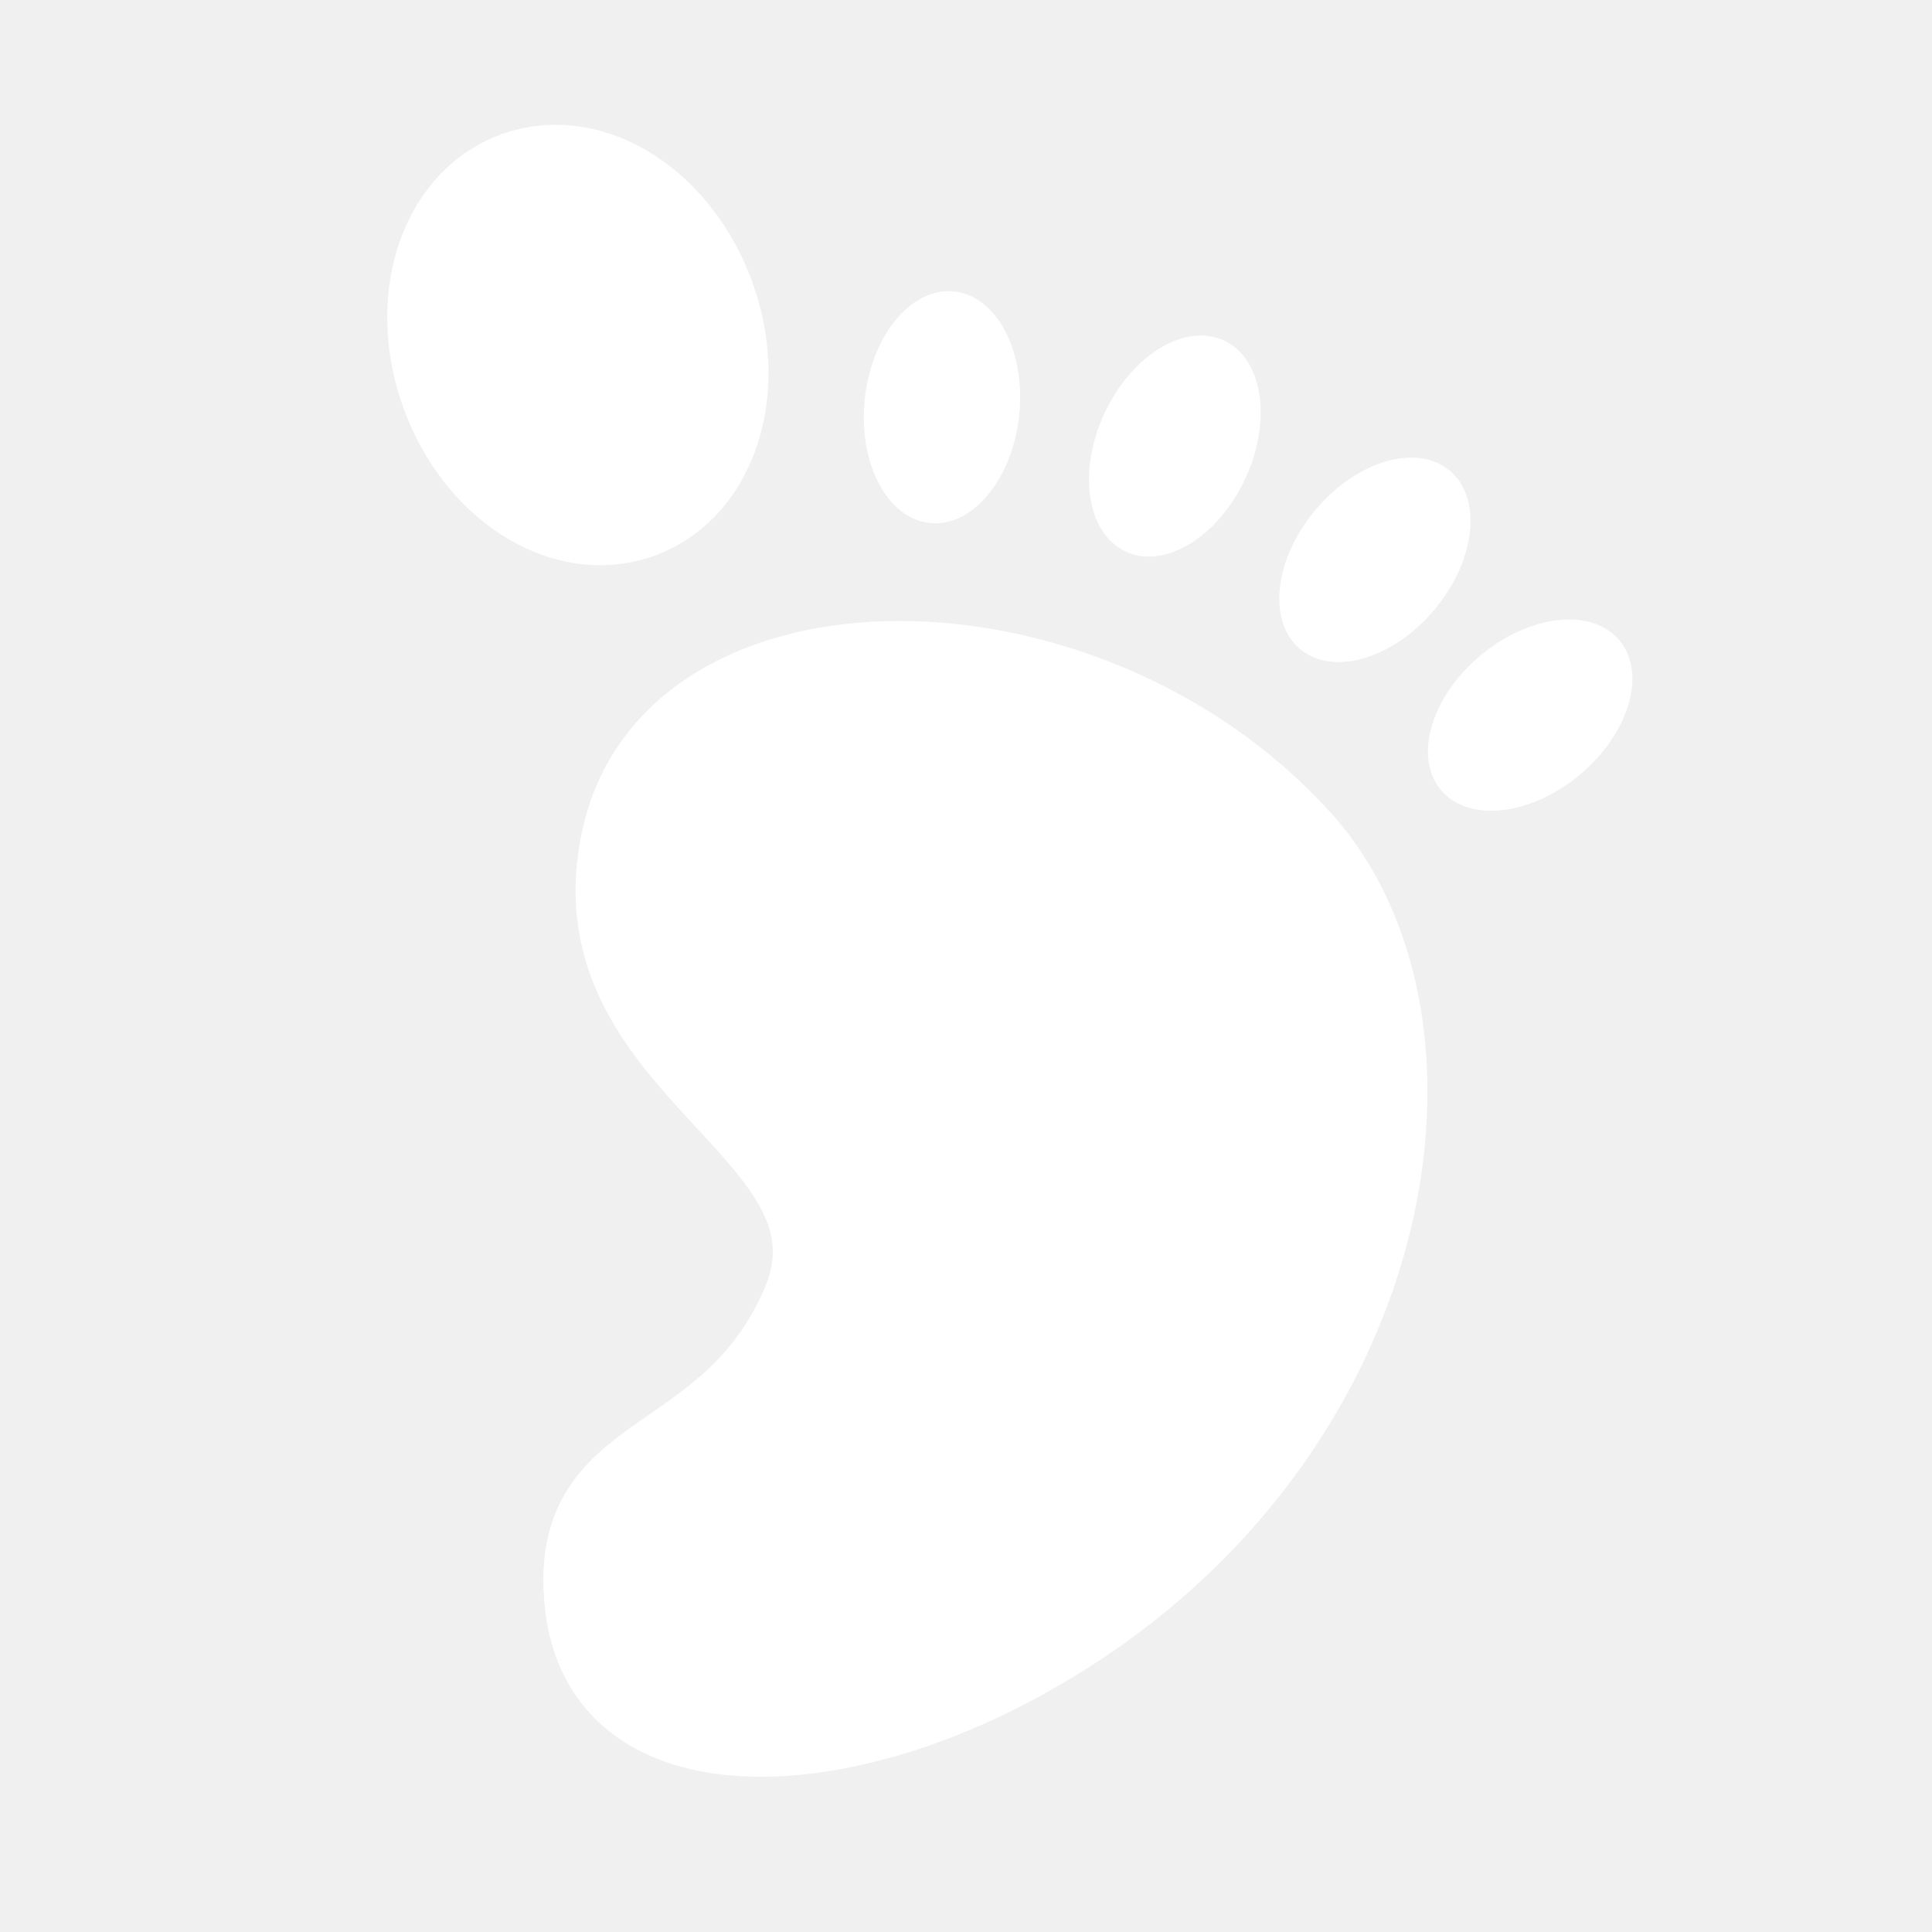
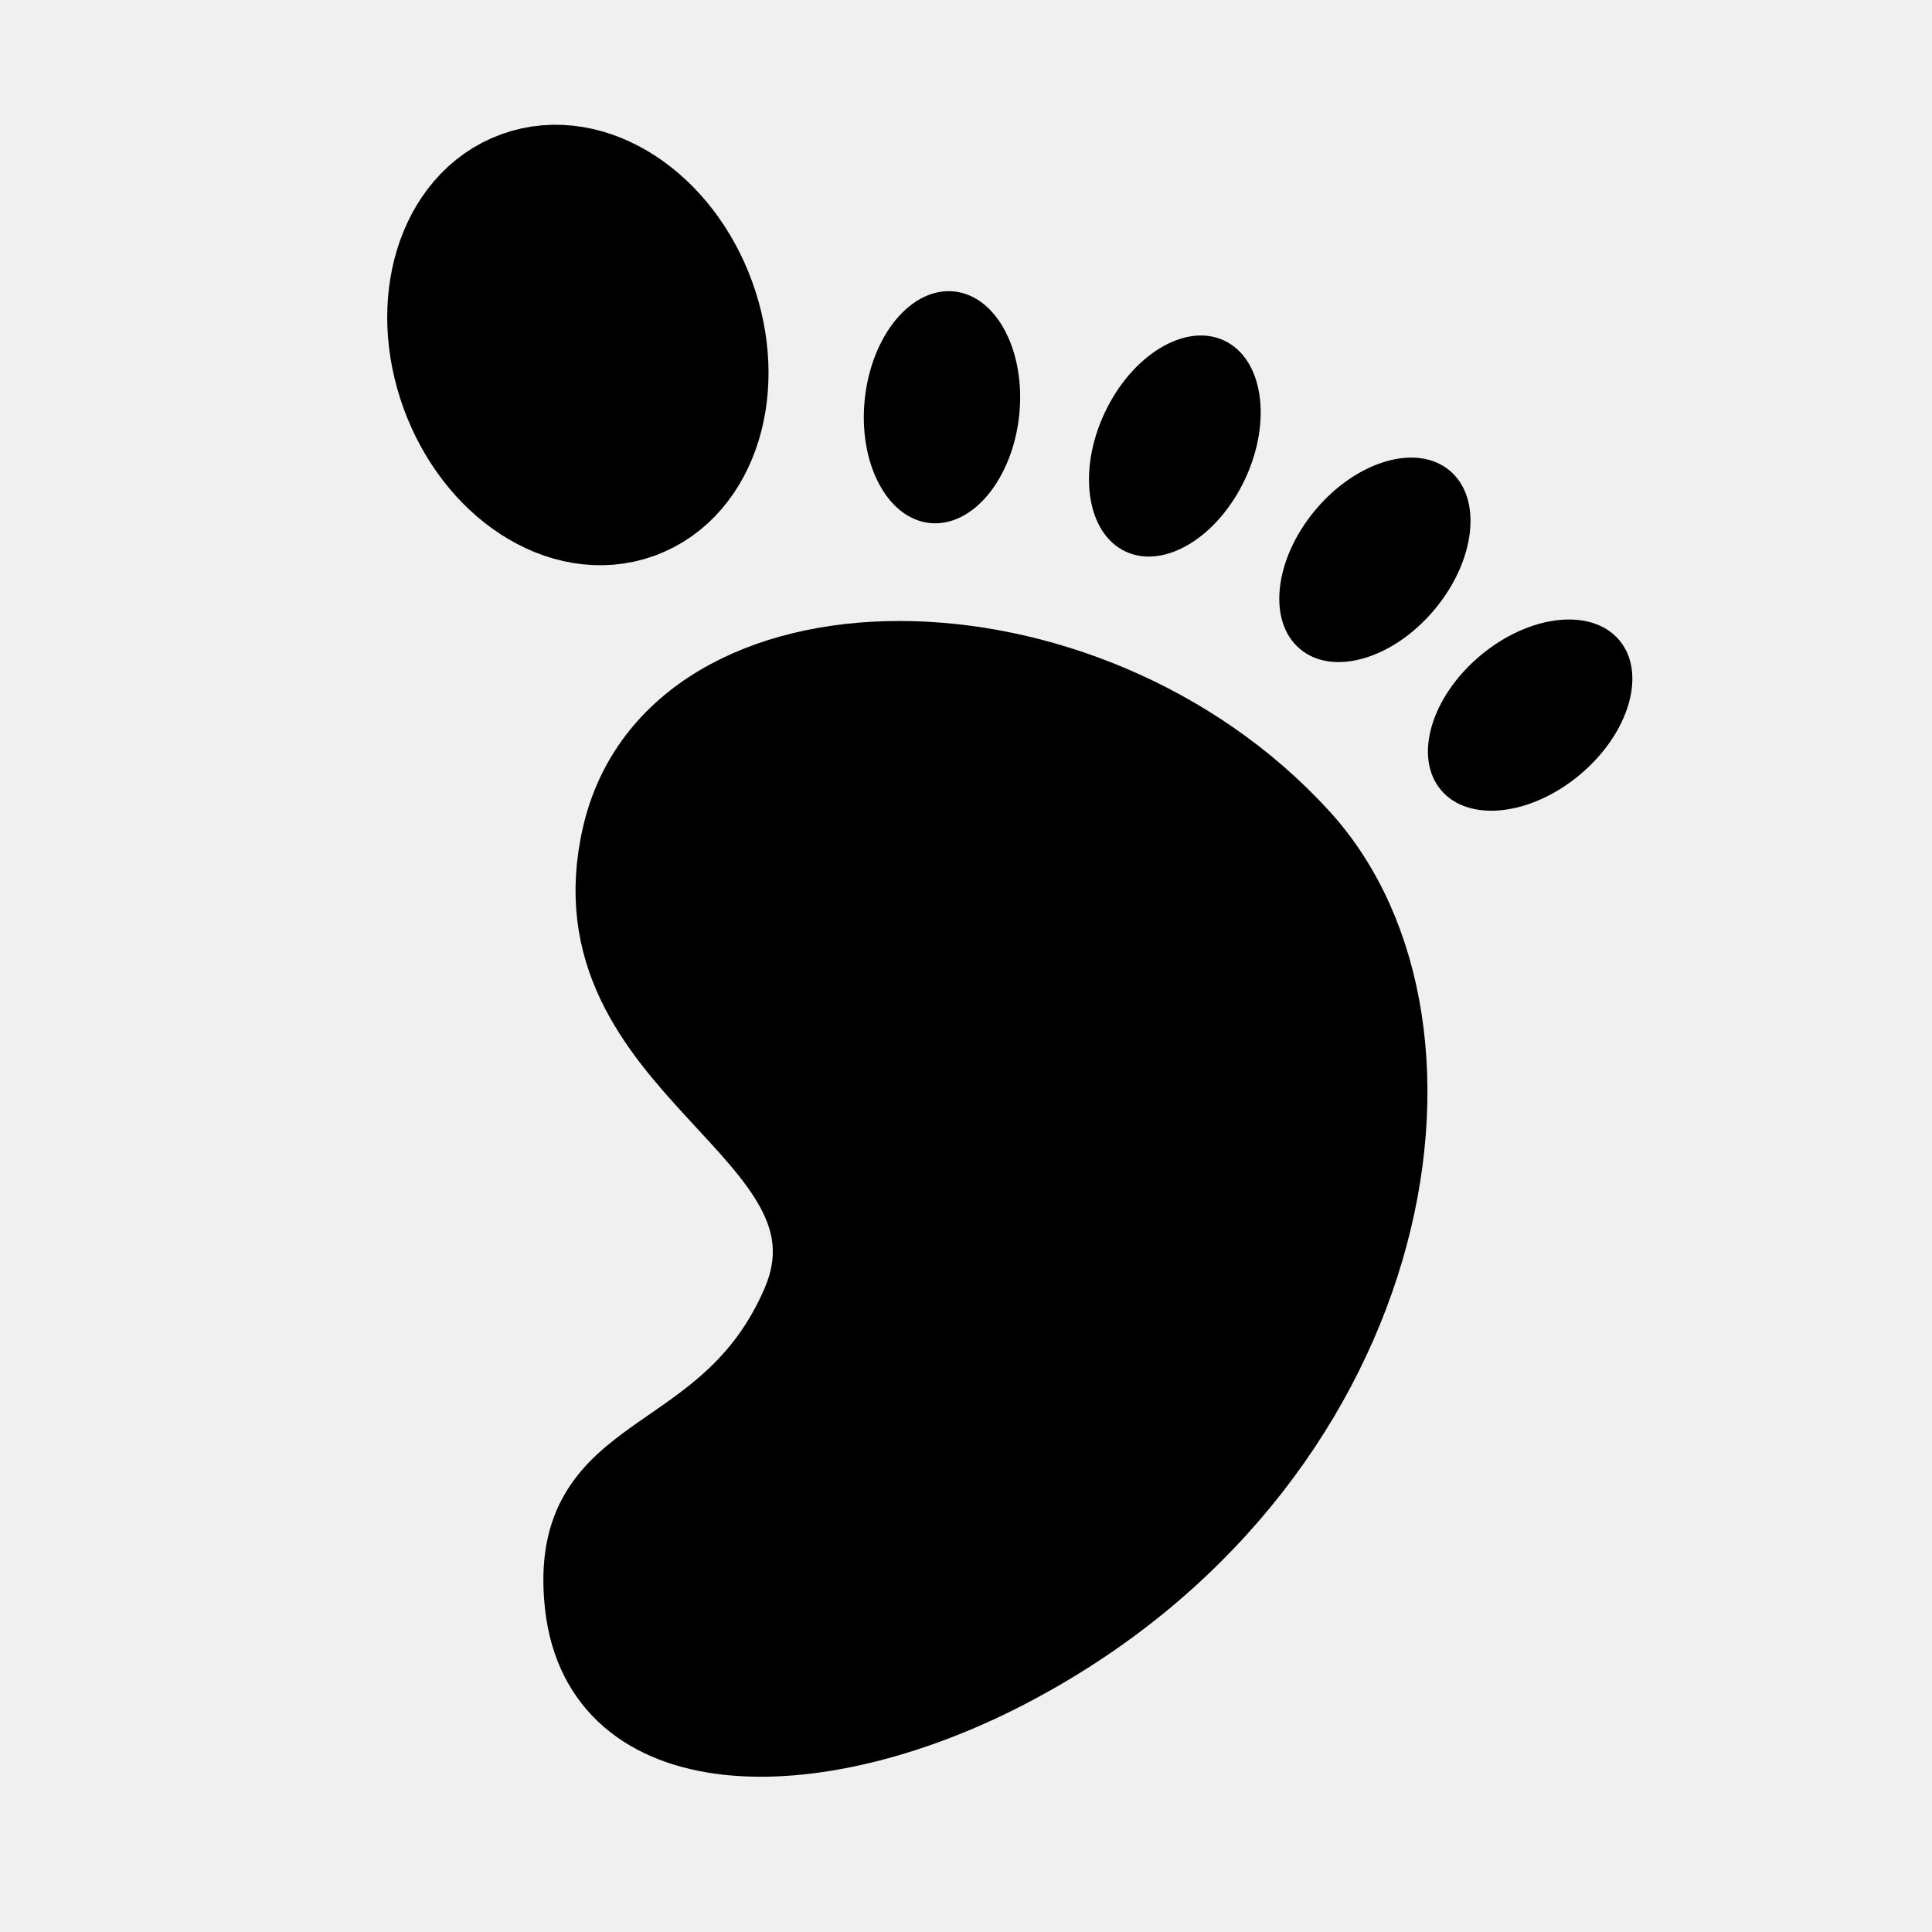
<svg xmlns="http://www.w3.org/2000/svg" width="28" height="28" viewBox="0 0 28 28" fill="none">
-   <path d="M8.938 12.094C8.137 15.553 12.59 16.434 11.539 18.871C10.487 21.308 8.133 20.821 8.395 23.257C8.659 25.695 11.774 25.729 14.61 24.261C20.282 21.324 21.465 14.909 18.898 12.094C15.744 8.635 9.739 8.635 8.938 12.094Z" fill="white" stroke="white" />
-   <path d="M18.841 9.406C19.317 9.806 20.189 9.551 20.788 8.837C21.387 8.123 21.487 7.22 21.011 6.821C20.535 6.421 19.663 6.676 19.064 7.39C18.465 8.104 18.365 9.007 18.841 9.406Z" fill="white" />
-   <path d="M16.314 7.994C16.877 8.256 17.652 7.784 18.046 6.94C18.44 6.095 18.303 5.197 17.74 4.935C17.177 4.672 16.401 5.144 16.007 5.989C15.613 6.834 15.751 7.731 16.314 7.994Z" fill="white" />
-   <path d="M13.475 7.58C14.093 7.645 14.673 6.946 14.771 6.019C14.868 5.093 14.446 4.288 13.828 4.224C13.21 4.159 12.63 4.857 12.533 5.784C12.435 6.711 12.857 7.515 13.475 7.58Z" fill="white" />
-   <path d="M9.145 7.114C10.02 6.796 10.386 5.591 9.961 4.423C9.536 3.255 8.481 2.567 7.606 2.886C6.73 3.204 6.364 4.41 6.789 5.577C7.214 6.745 8.269 7.433 9.145 7.114Z" fill="white" stroke="white" stroke-width="2" />
-   <path d="M20.883 11.449C21.283 11.925 22.185 11.825 22.899 11.226C23.613 10.627 23.868 9.755 23.469 9.279C23.069 8.803 22.167 8.903 21.453 9.502C20.739 10.101 20.484 10.973 20.883 11.449Z" fill="white" />
+   <path d="M8.938 12.094C8.137 15.553 12.59 16.434 11.539 18.871C10.487 21.308 8.133 20.821 8.395 23.257C8.659 25.695 11.774 25.729 14.61 24.261C20.282 21.324 21.465 14.909 18.898 12.094C15.744 8.635 9.739 8.635 8.938 12.094Z" fill="currentColor" stroke="currentColor" />
+   <path d="M18.841 9.406C19.317 9.806 20.189 9.551 20.788 8.837C21.387 8.123 21.487 7.22 21.011 6.821C20.535 6.421 19.663 6.676 19.064 7.39C18.465 8.104 18.365 9.007 18.841 9.406Z" fill="currentColor" />
+   <path d="M16.314 7.994C16.877 8.256 17.652 7.784 18.046 6.94C18.44 6.095 18.303 5.197 17.74 4.935C17.177 4.672 16.401 5.144 16.007 5.989C15.613 6.834 15.751 7.731 16.314 7.994Z" fill="currentColor" />
+   <path d="M13.475 7.58C14.093 7.645 14.673 6.946 14.771 6.019C14.868 5.093 14.446 4.288 13.828 4.224C13.21 4.159 12.63 4.857 12.533 5.784C12.435 6.711 12.857 7.515 13.475 7.58Z" fill="currentColor" />
+   <path d="M9.145 7.114C10.02 6.796 10.386 5.591 9.961 4.423C9.536 3.255 8.481 2.567 7.606 2.886C6.73 3.204 6.364 4.41 6.789 5.577C7.214 6.745 8.269 7.433 9.145 7.114Z" fill="currentColor" stroke="currentColor" stroke-width="2" />
+   <path d="M20.883 11.449C21.283 11.925 22.185 11.825 22.899 11.226C23.613 10.627 23.868 9.755 23.469 9.279C23.069 8.803 22.167 8.903 21.453 9.502C20.739 10.101 20.484 10.973 20.883 11.449Z" fill="currentColor" />
</svg>
